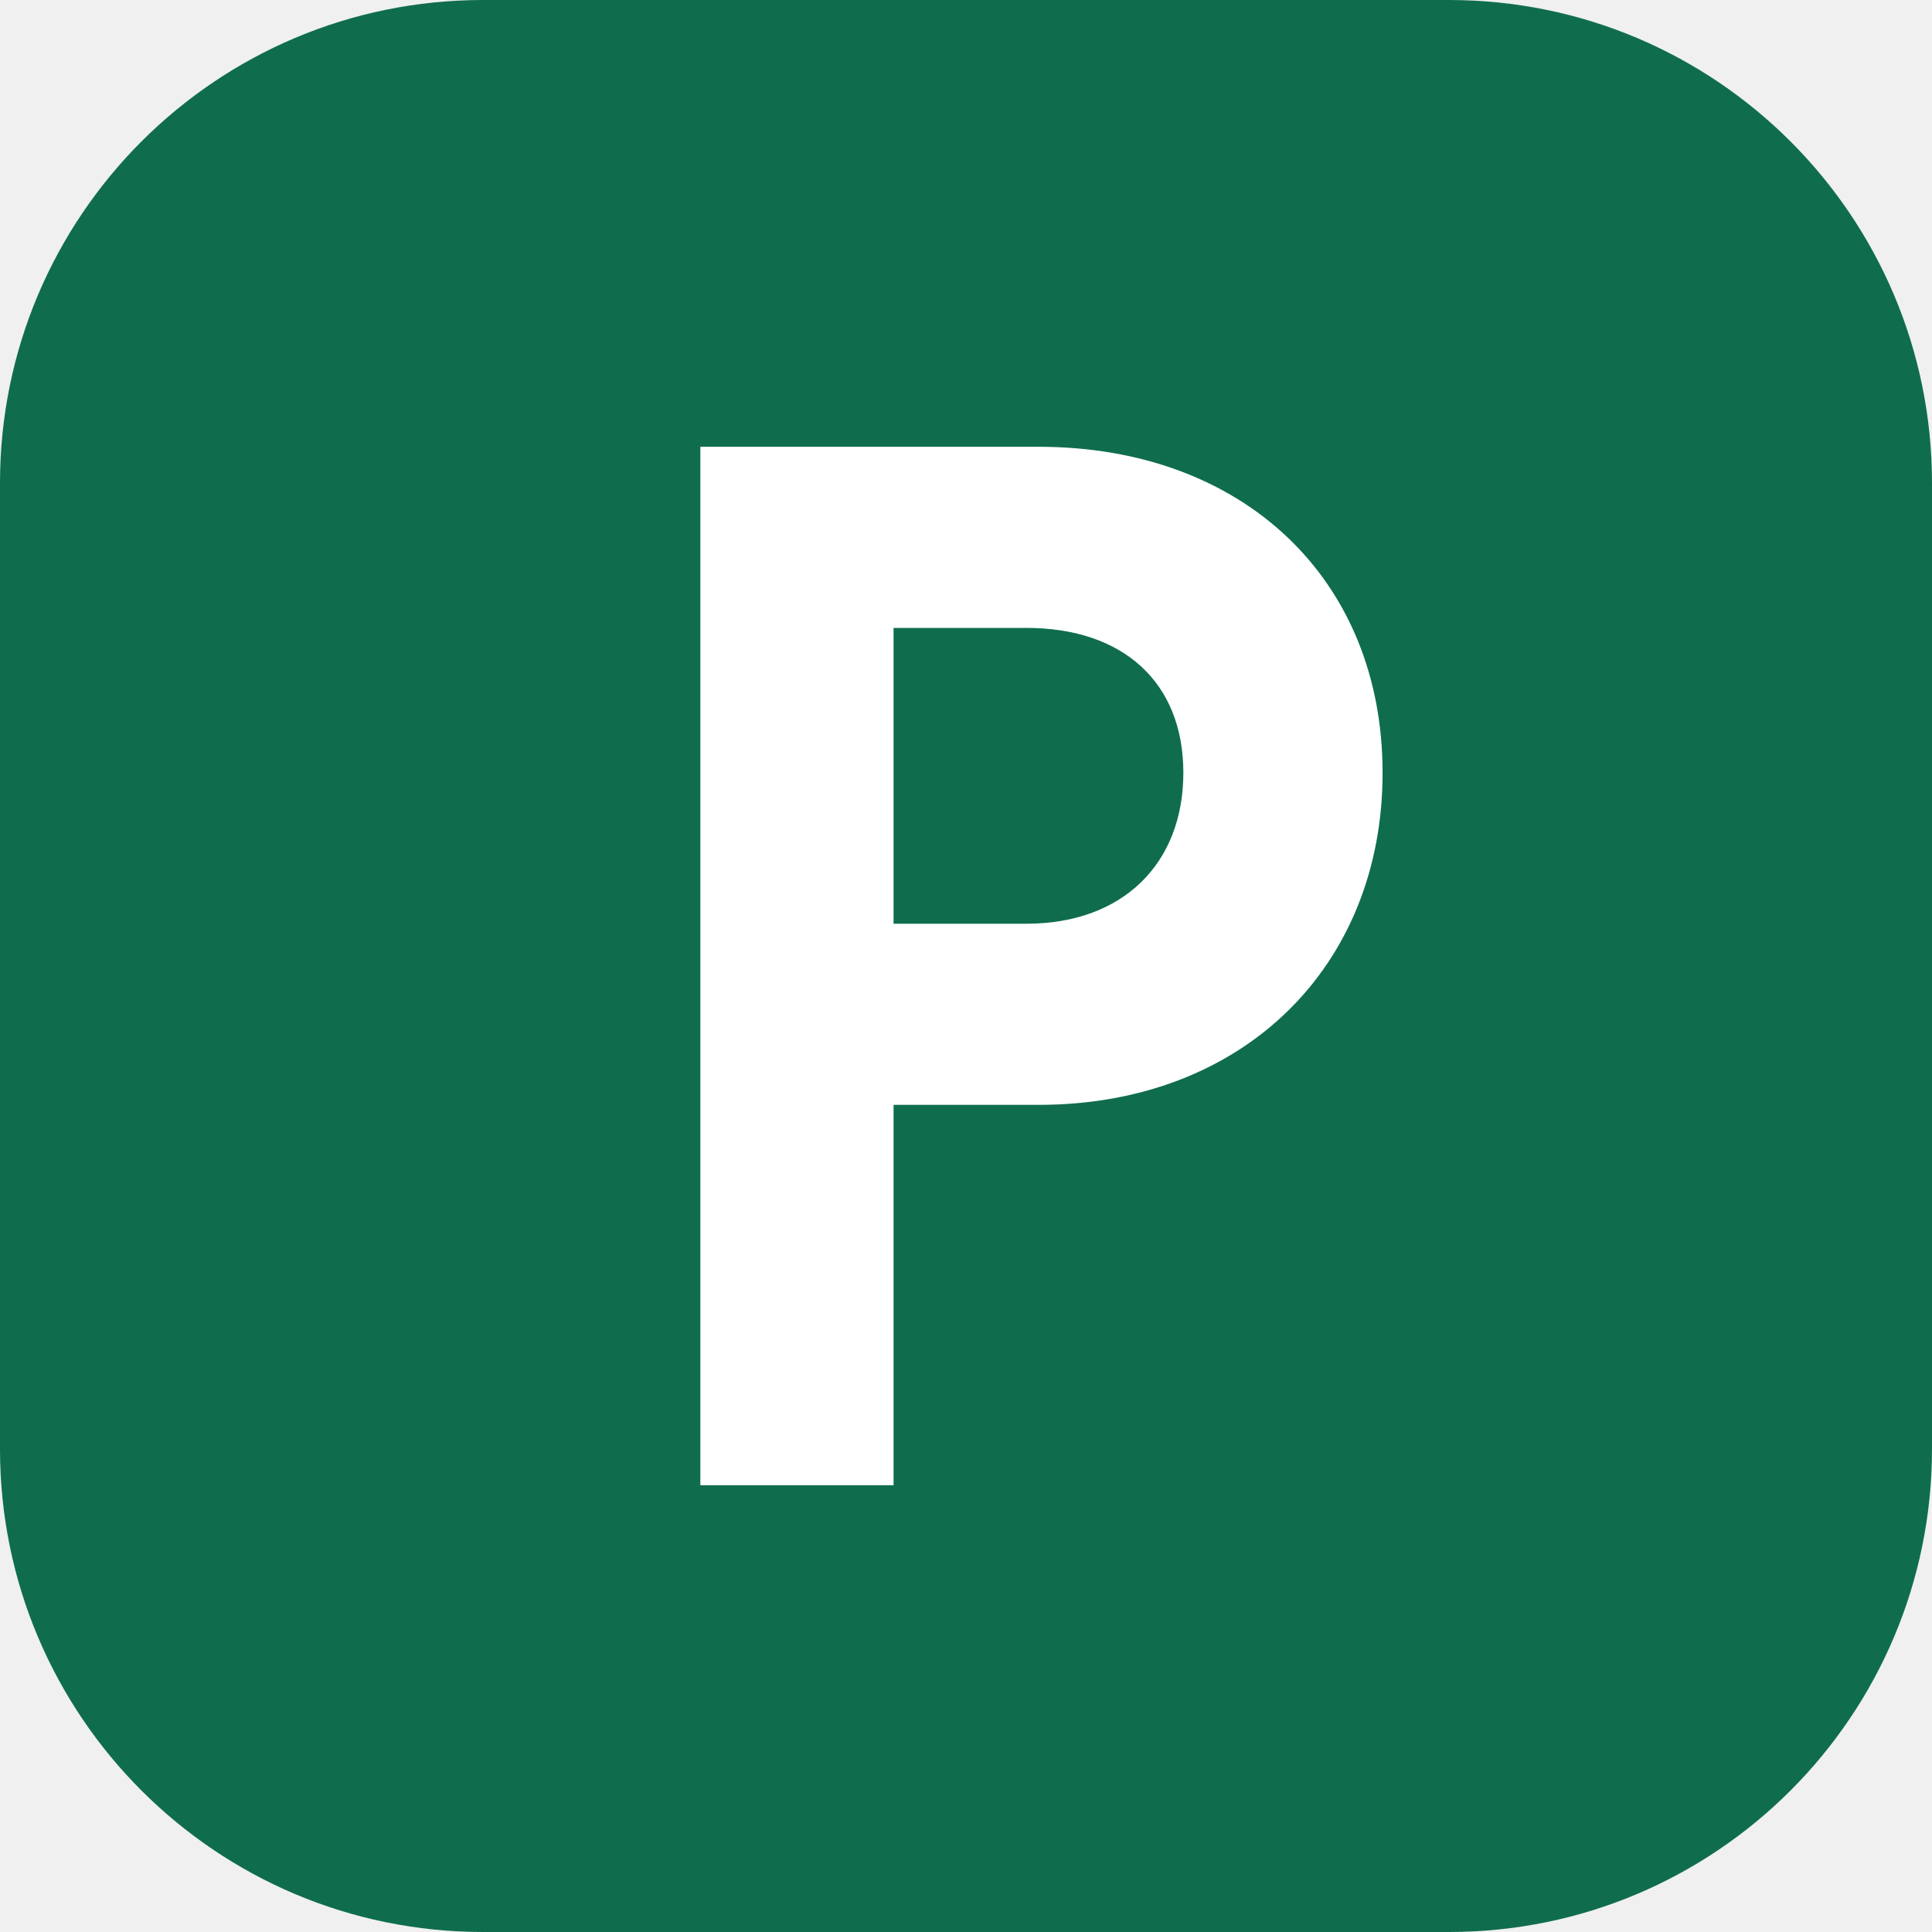
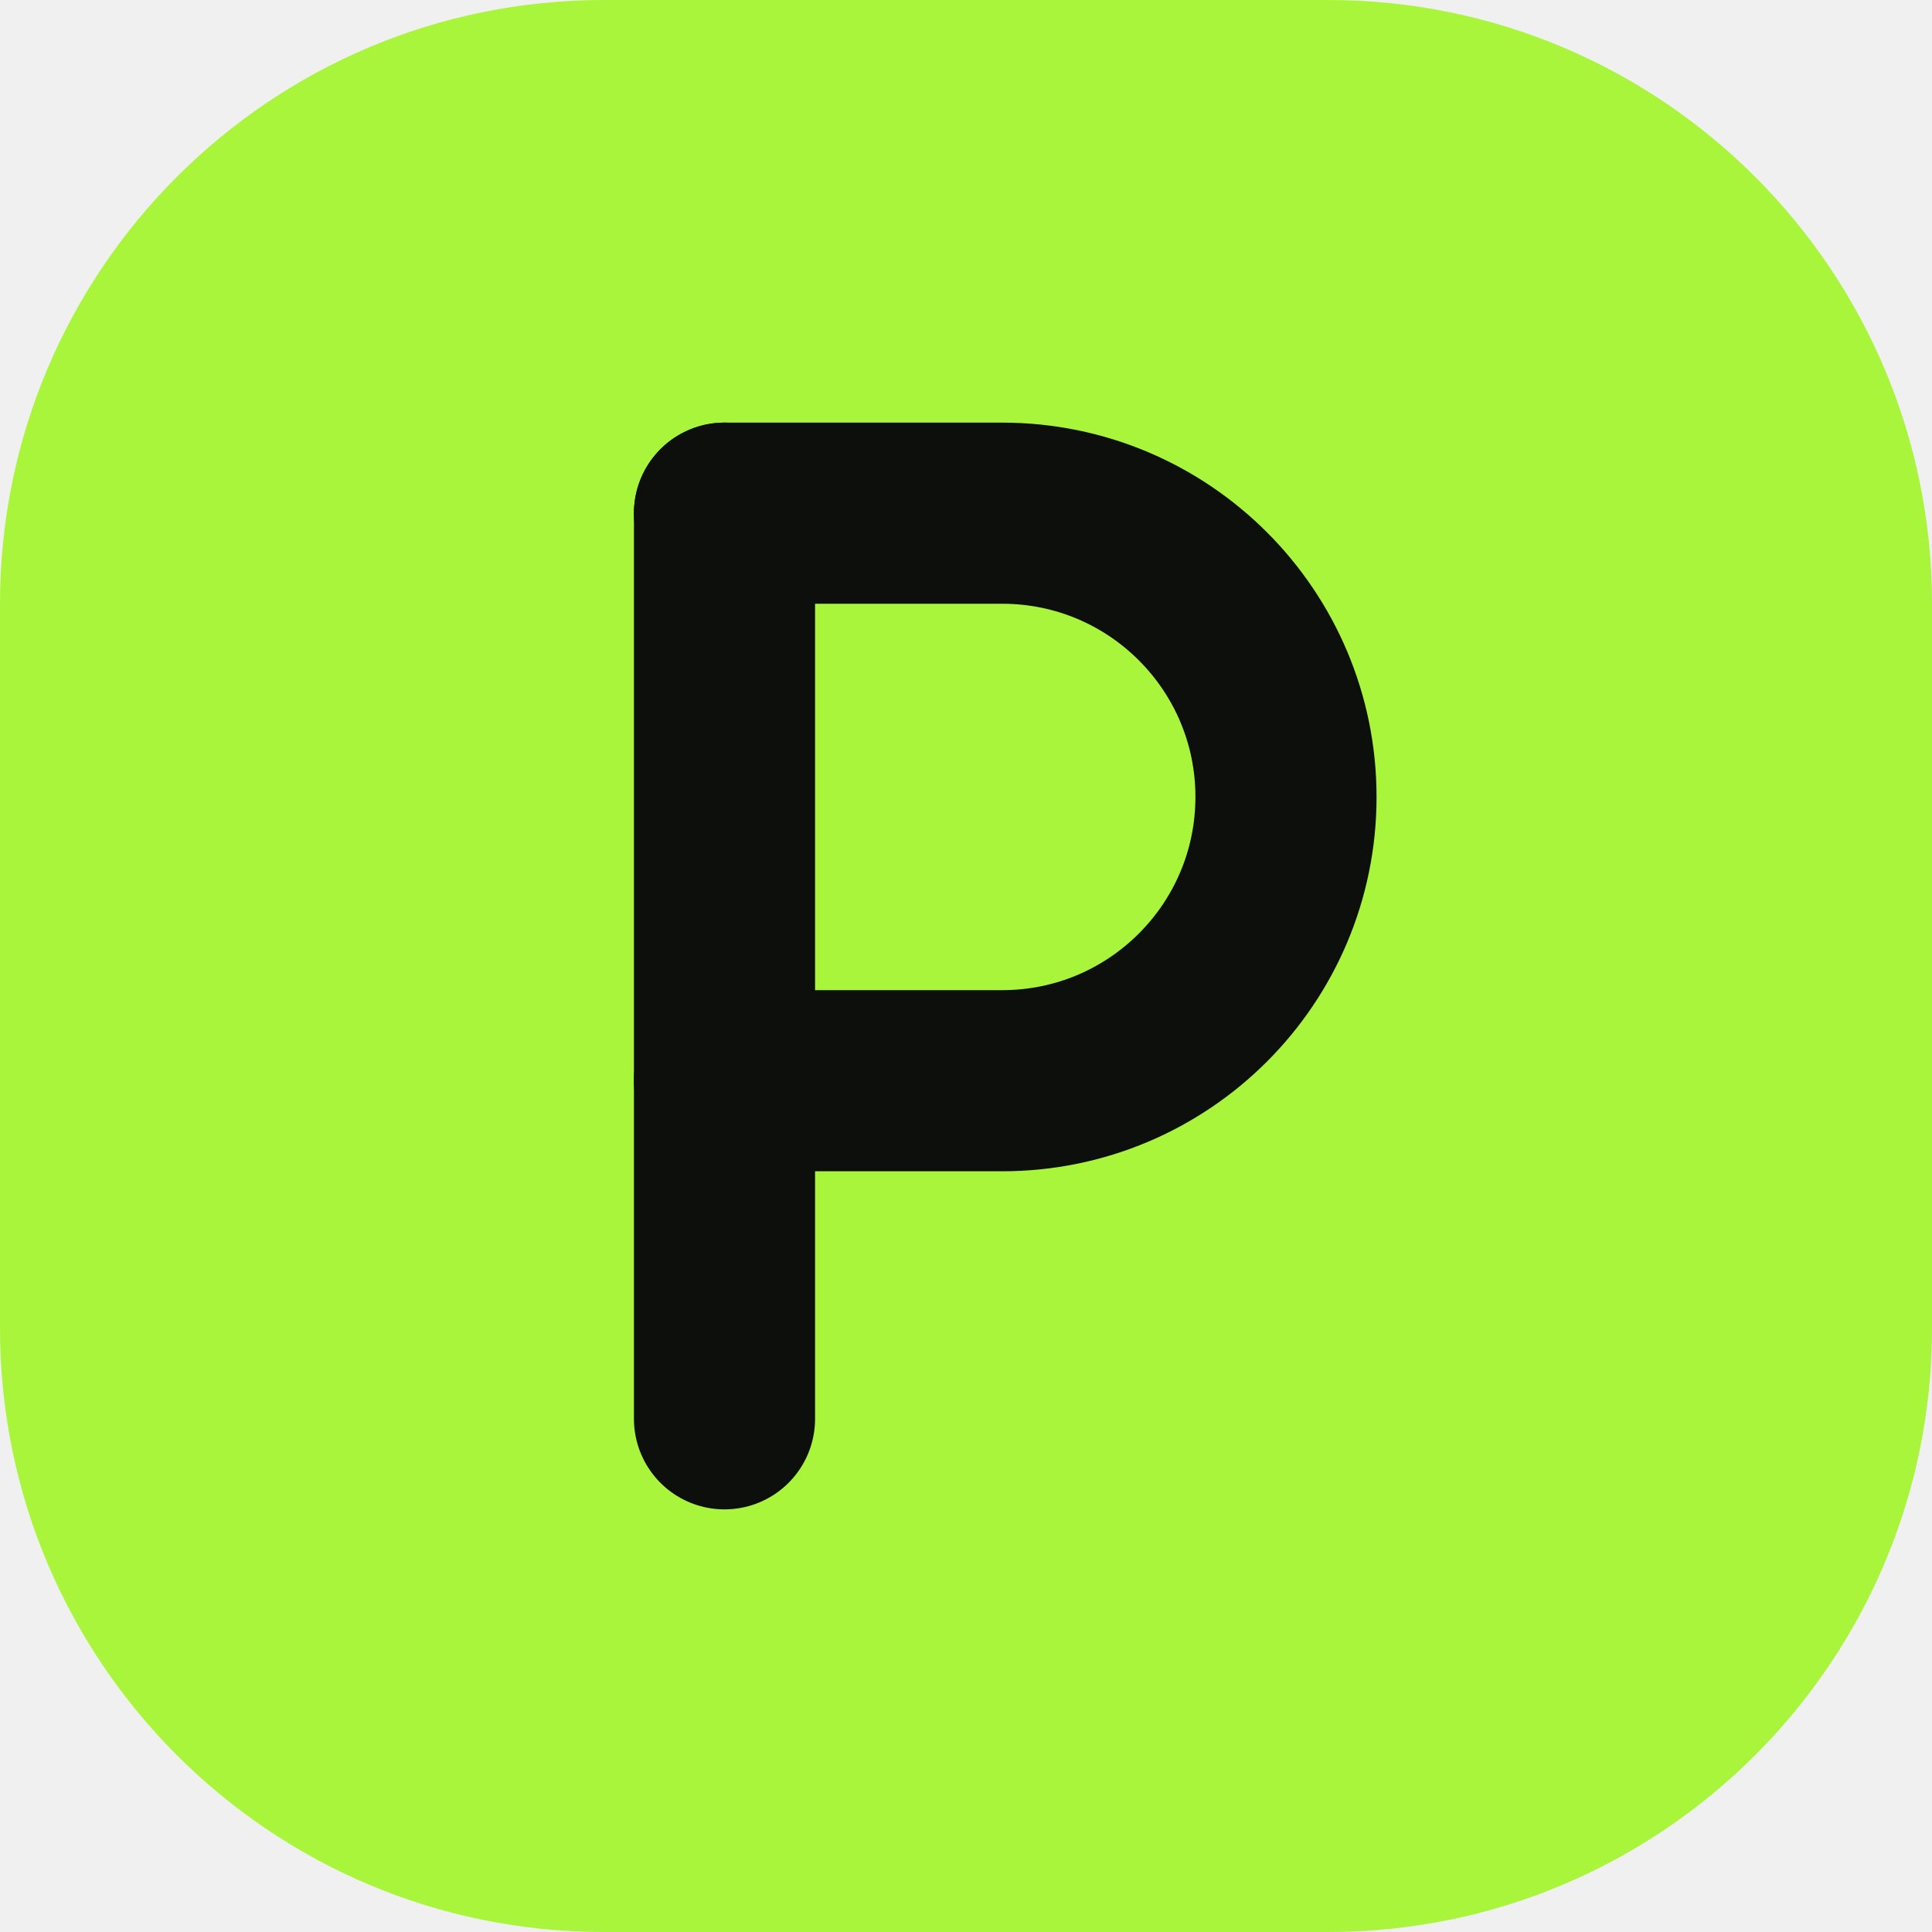
<svg xmlns="http://www.w3.org/2000/svg" viewBox="0 0 32 32">
-   <rect width="32" height="32" rx="8" fill="#0f6d4d" />
-   <path d="M11.6 7.4h5.6c3.4 0 5.7 2.2 5.7 5.4s-2.3 5.5-5.7 5.5h-2.4v6.3h-3.2V7.4zm3.2 7.9h2.2c1.6 0 2.6-1 2.6-2.5s-1-2.4-2.6-2.4h-2.2v4.9z" fill="#ffffff" />
+   <rect width="32" height="32" rx="10" fill="#a8f53c" />
+   <path d="M12 8.5v15" stroke="#0d0f0d" stroke-width="3" stroke-linecap="round" fill="none" />
+   <path d="M12 8.5h4.6a4.7 4.7 0 0 1 0 9.4H12" stroke="#0d0f0d" stroke-width="3" stroke-linecap="round" stroke-linejoin="round" fill="none" />
</svg>
